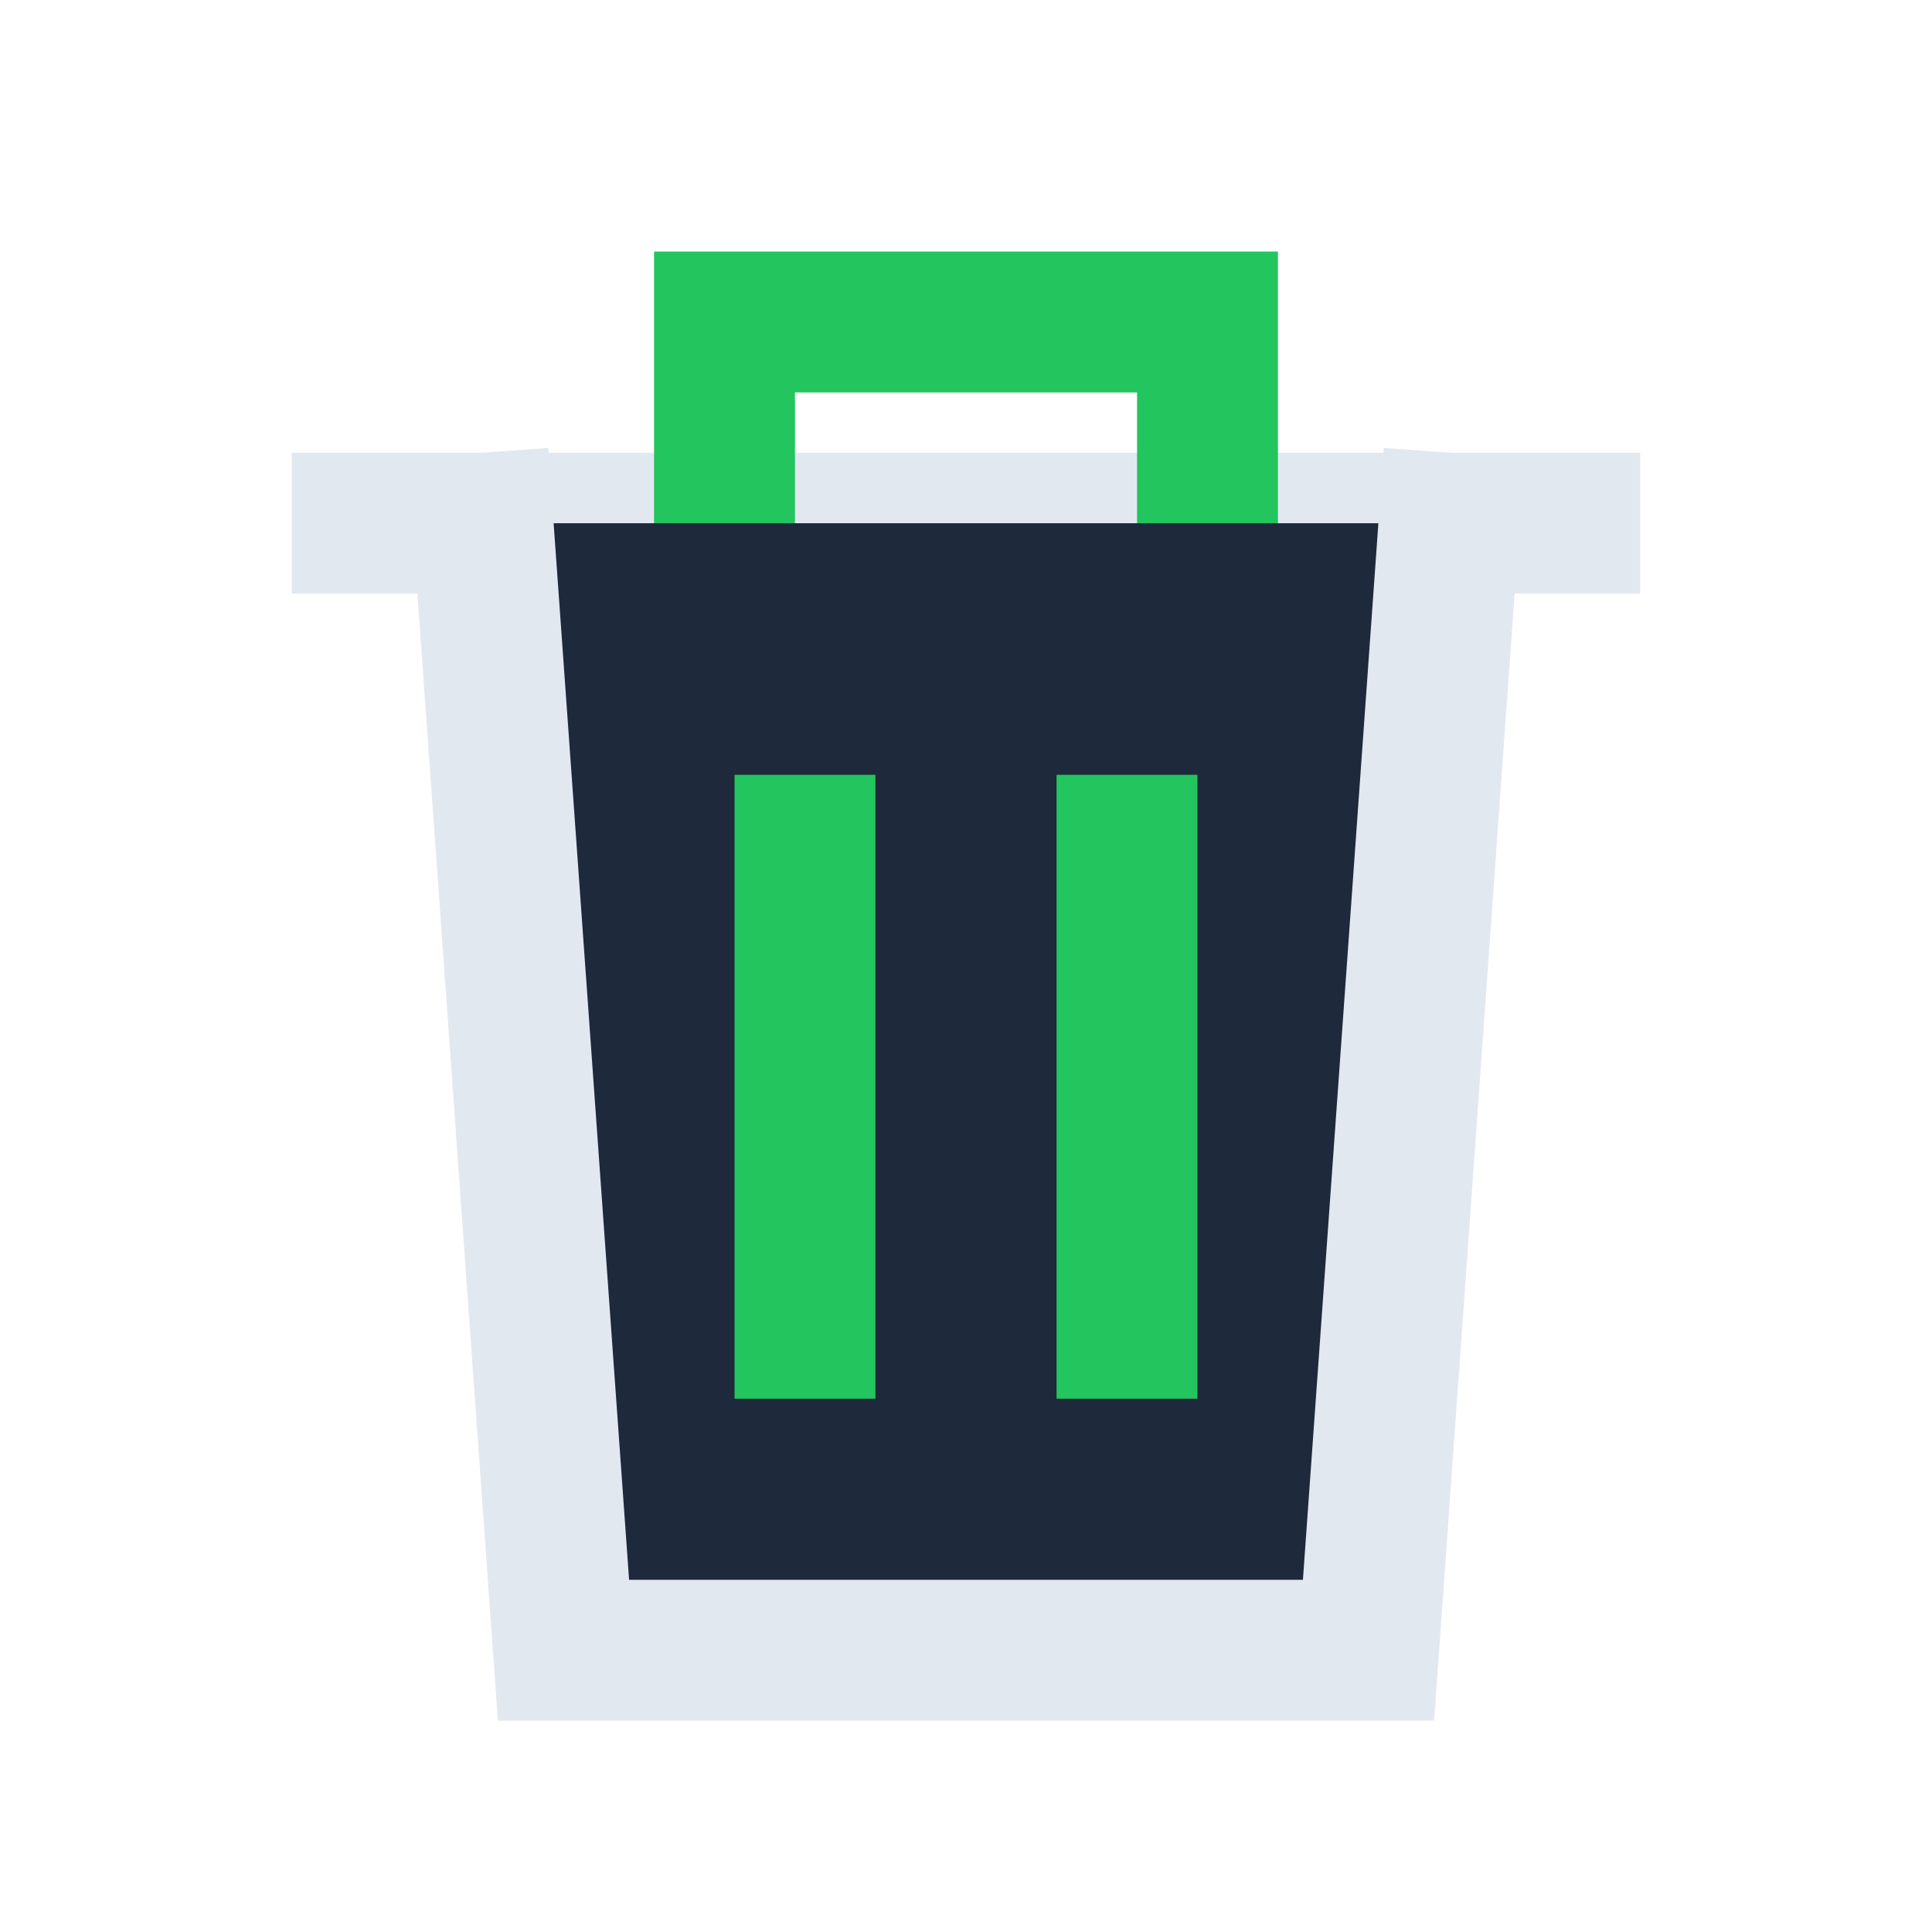
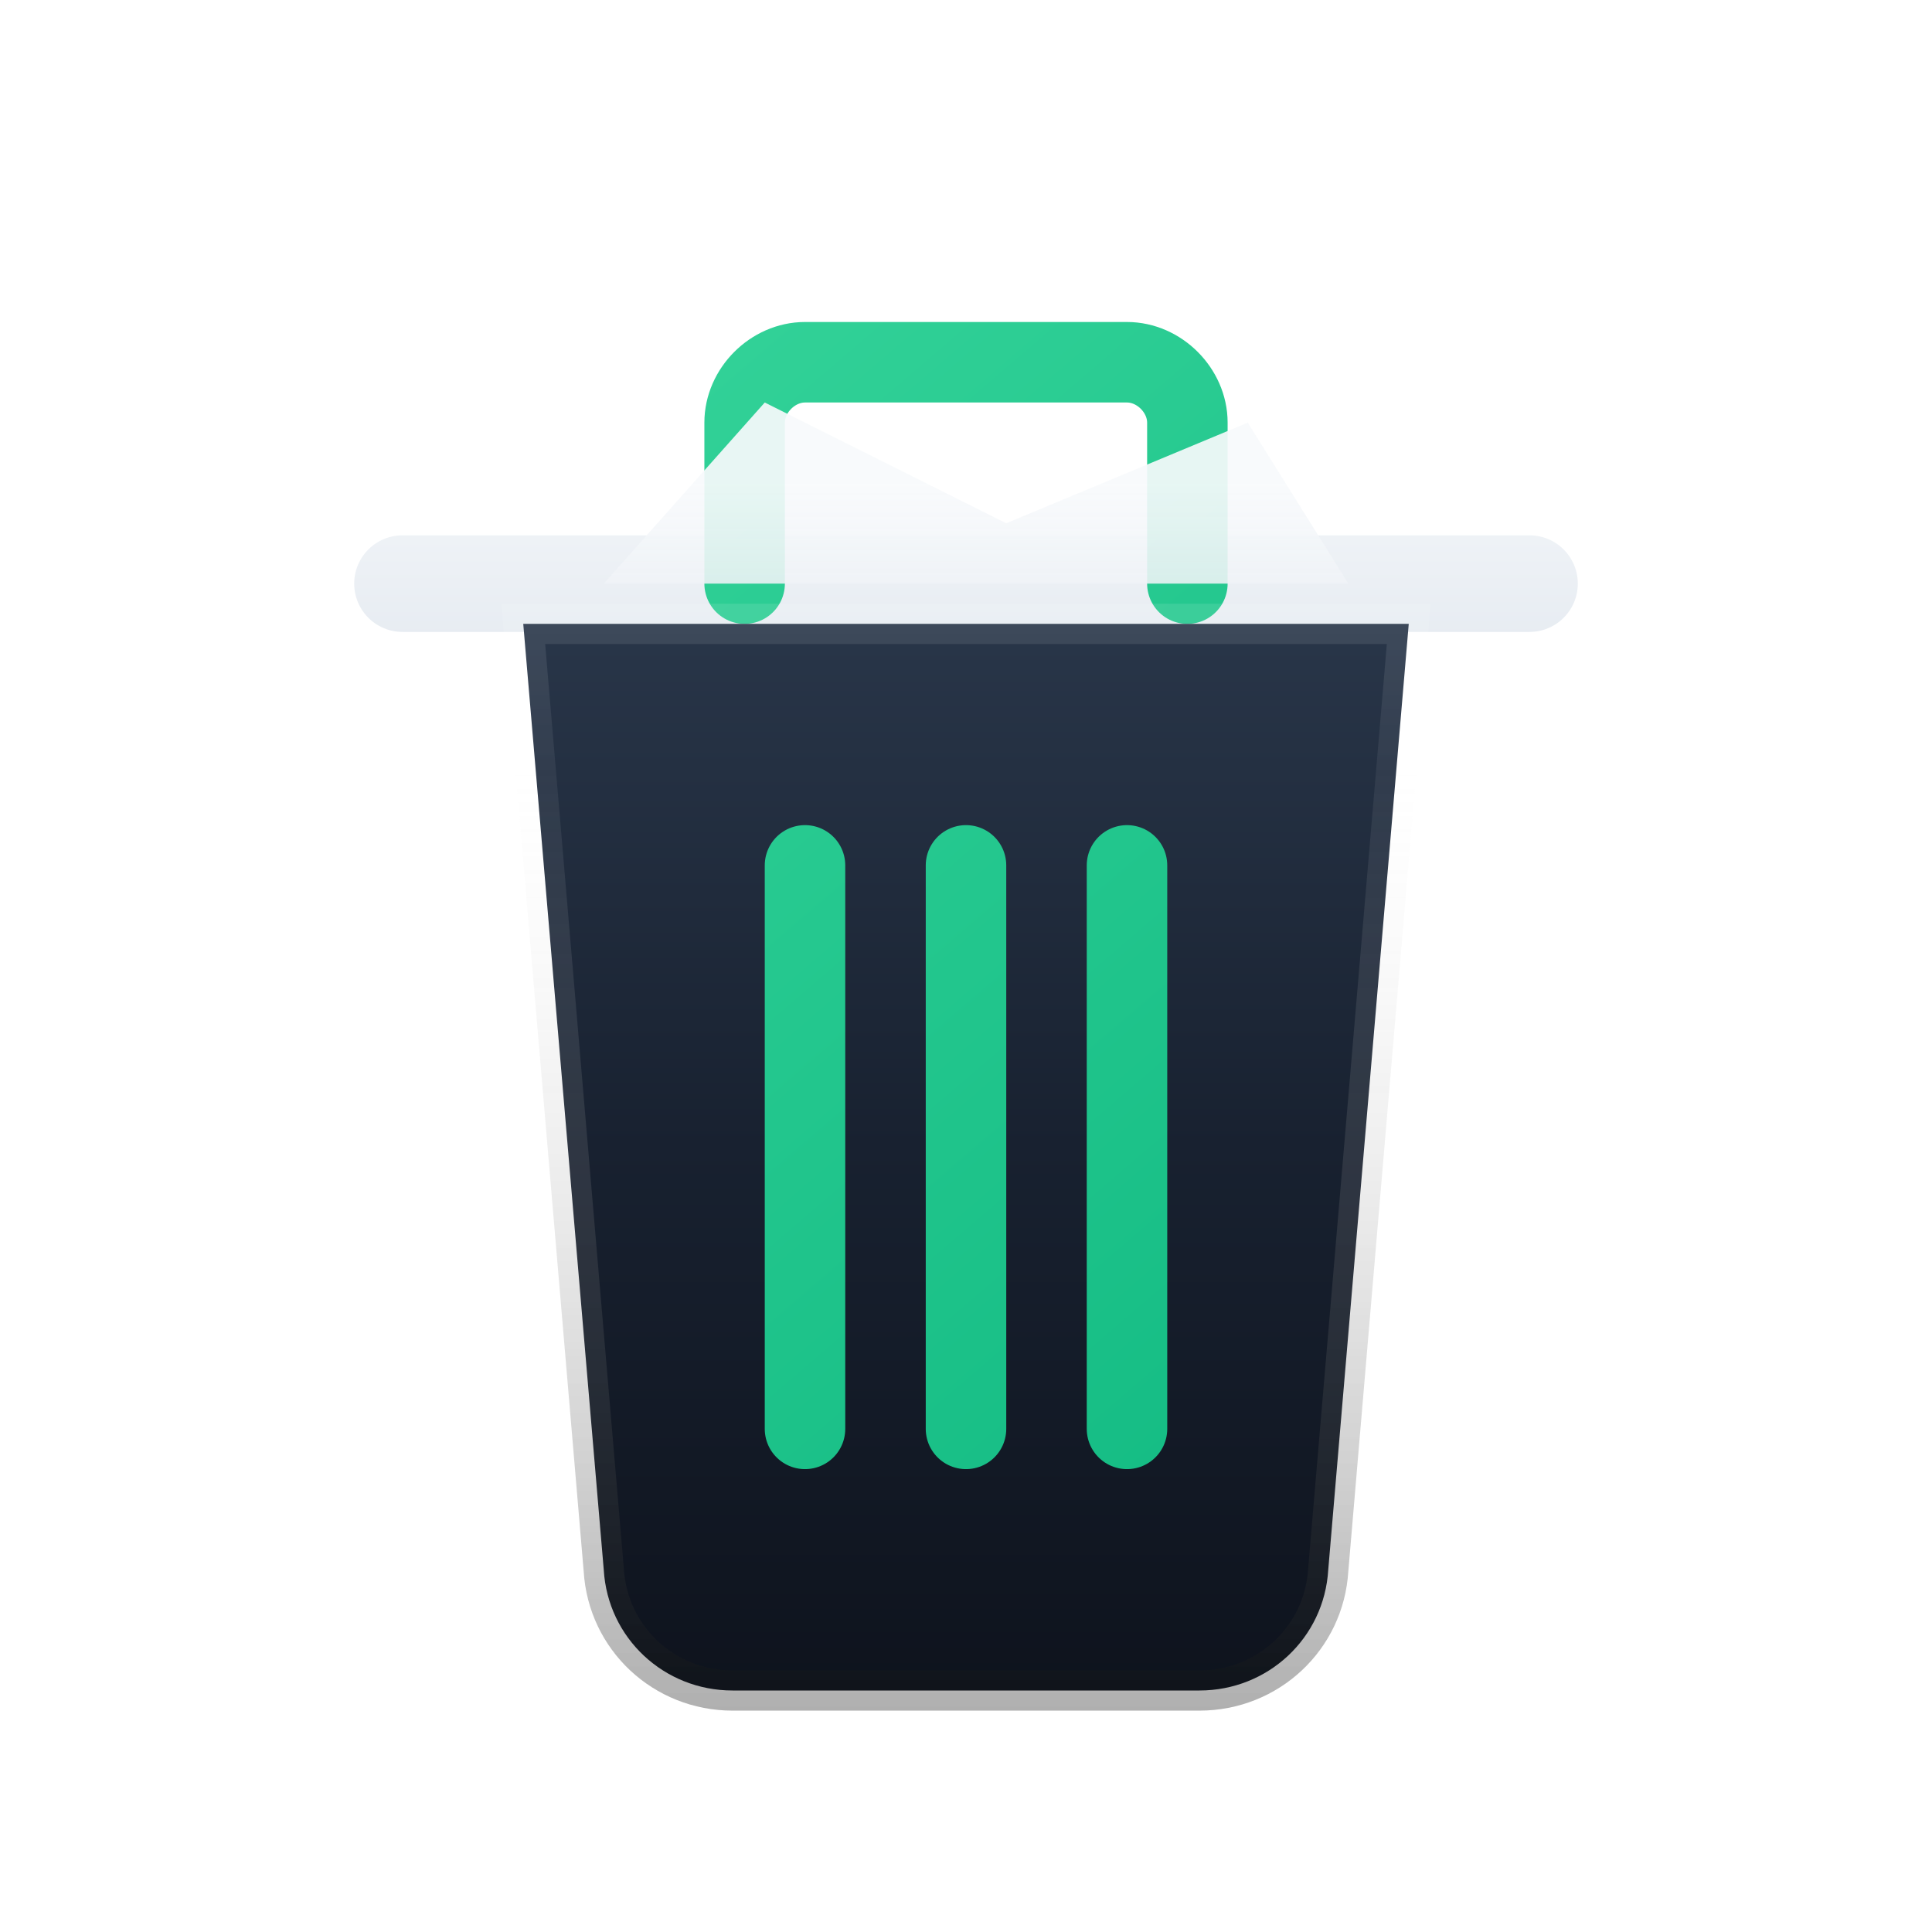
- <svg xmlns="http://www.w3.org/2000/svg" width="24" height="24" viewBox="0 0 24 24" fill="none" stroke-width="1.75" stroke-linecap="square" stroke-linejoin="miter">
-   <path d="M4.5 6.5H19.5" stroke="#E2E8F0" />
-   <path d="M9 6.5V4H15V6.5" stroke="#22C55E" />
-   <path d="M6 6.5L7 20.5H17L18 6.5" fill="#1E293B" stroke="#E2E8F0" />
-   <path d="M10 10.5V16.5M14 10.5V16.5" stroke="#22C55E" />
+ <svg xmlns="http://www.w3.org/2000/svg" width="48" height="48" viewBox="0 0 48 48" fill="none">
+   <defs>
+     <linearGradient id="squircleBg" x1="24" y1="4" x2="24" y2="44" gradientUnits="userSpaceOnUse">
+       <stop offset="0%" stop-color="#1A202C" />
+       <stop offset="52%" stop-color="#131823" />
+       <stop offset="100%" stop-color="#0D1117" />
+     </linearGradient>
+     <linearGradient id="topRim" x1="24" y1="4" x2="24" y2="44" gradientUnits="userSpaceOnUse">
+       <stop offset="0%" stop-color="#FFFFFF" stop-opacity="0.22" />
+       <stop offset="38%" stop-color="#FFFFFF" stop-opacity="0.06" />
+       <stop offset="100%" stop-color="#000000" stop-opacity="0.35" />
+     </linearGradient>
+     <linearGradient id="metalLight" x1="24" y1="10" x2="24" y2="38" gradientUnits="userSpaceOnUse">
+       <stop offset="0%" stop-color="#F8FAFC" />
+       <stop offset="55%" stop-color="#CBD5E1" />
+       <stop offset="100%" stop-color="#64748B" />
+     </linearGradient>
+     <linearGradient id="glassPane" x1="24" y1="10" x2="24" y2="38" gradientUnits="userSpaceOnUse">
+       <stop offset="0%" stop-color="#FFFFFF" stop-opacity="0.18" />
+       <stop offset="100%" stop-color="#94A3B8" stop-opacity="0.05" />
+     </linearGradient>
+     <linearGradient id="oksavi" x1="12" y1="10" x2="36" y2="38" gradientUnits="userSpaceOnUse">
+       <stop offset="0%" stop-color="#34D399" />
+       <stop offset="100%" stop-color="#10B981" />
+     </linearGradient>
+     <linearGradient id="oksaviSoft" x1="24" y1="10" x2="24" y2="38" gradientUnits="userSpaceOnUse">
+       <stop offset="0%" stop-color="#34D399" stop-opacity="0.28" />
+       <stop offset="100%" stop-color="#10B981" stop-opacity="0.08" />
+     </linearGradient>
+     <linearGradient id="amberGrad" x1="24" y1="10" x2="24" y2="38" gradientUnits="userSpaceOnUse">
+       <stop offset="0%" stop-color="#FBBF24" />
+       <stop offset="100%" stop-color="#D97706" />
+     </linearGradient>
+     <linearGradient id="dangerGrad" x1="24" y1="10" x2="24" y2="38" gradientUnits="userSpaceOnUse">
+       <stop offset="0%" stop-color="#FB7185" />
+       <stop offset="100%" stop-color="#E11D48" />
+     </linearGradient>
+     <linearGradient id="folderBack" x1="24" y1="8" x2="24" y2="40" gradientUnits="userSpaceOnUse">
+       <stop offset="0%" stop-color="#1E293B" />
+       <stop offset="100%" stop-color="#0B0F17" />
+     </linearGradient>
+     <linearGradient id="folderPaper" x1="24" y1="12" x2="24" y2="26" gradientUnits="userSpaceOnUse">
+       <stop offset="0%" stop-color="#F8FAFC" stop-opacity="0.92" />
+       <stop offset="100%" stop-color="#CBD5E1" stop-opacity="0.72" />
+     </linearGradient>
+     <linearGradient id="folderFront" x1="24" y1="16" x2="24" y2="42" gradientUnits="userSpaceOnUse">
+       <stop offset="0%" stop-color="#283548" />
+       <stop offset="48%" stop-color="#182130" />
+       <stop offset="100%" stop-color="#0E131D" />
+     </linearGradient>
+     <linearGradient id="docBody" x1="24" y1="5" x2="24" y2="43" gradientUnits="userSpaceOnUse">
+       <stop offset="0%" stop-color="#222B3A" />
+       <stop offset="100%" stop-color="#0E131C" />
+     </linearGradient>
+     <linearGradient id="docFold" x1="30" y1="5" x2="39" y2="14" gradientUnits="userSpaceOnUse">
+       <stop offset="0%" stop-color="#475569" />
+       <stop offset="100%" stop-color="#1E293B" />
+     </linearGradient>
+   </defs>
+   <path d="M10 14.5H38" stroke="url(#metalLight)" stroke-width="2.4" stroke-linecap="round" />
+   <path d="M18.5 14.5V10.5C18.5 9.7 19.2 9 20 9H28C28.8 9 29.5 9.7 29.5 10.5V14.5" stroke="url(#oksavi)" stroke-width="2" stroke-linecap="round" />
+   <path d="M15 14.5L19 10L25 13L31 10.5L33.5 14.5" fill="url(#folderPaper)" />
+   <path d="M13 15.5L15 39C15.1 40.7 16.5 42 18.2 42H29.8C31.5 42 32.9 40.7 33 39L35 15.5H13Z" fill="url(#folderFront)" stroke="url(#topRim)" stroke-width="1" />
+   <path d="M20 21.5V35.5M24 21.5V35.5M28 21.5V35.5" stroke="url(#oksavi)" stroke-width="2" stroke-linecap="round" />
</svg>
